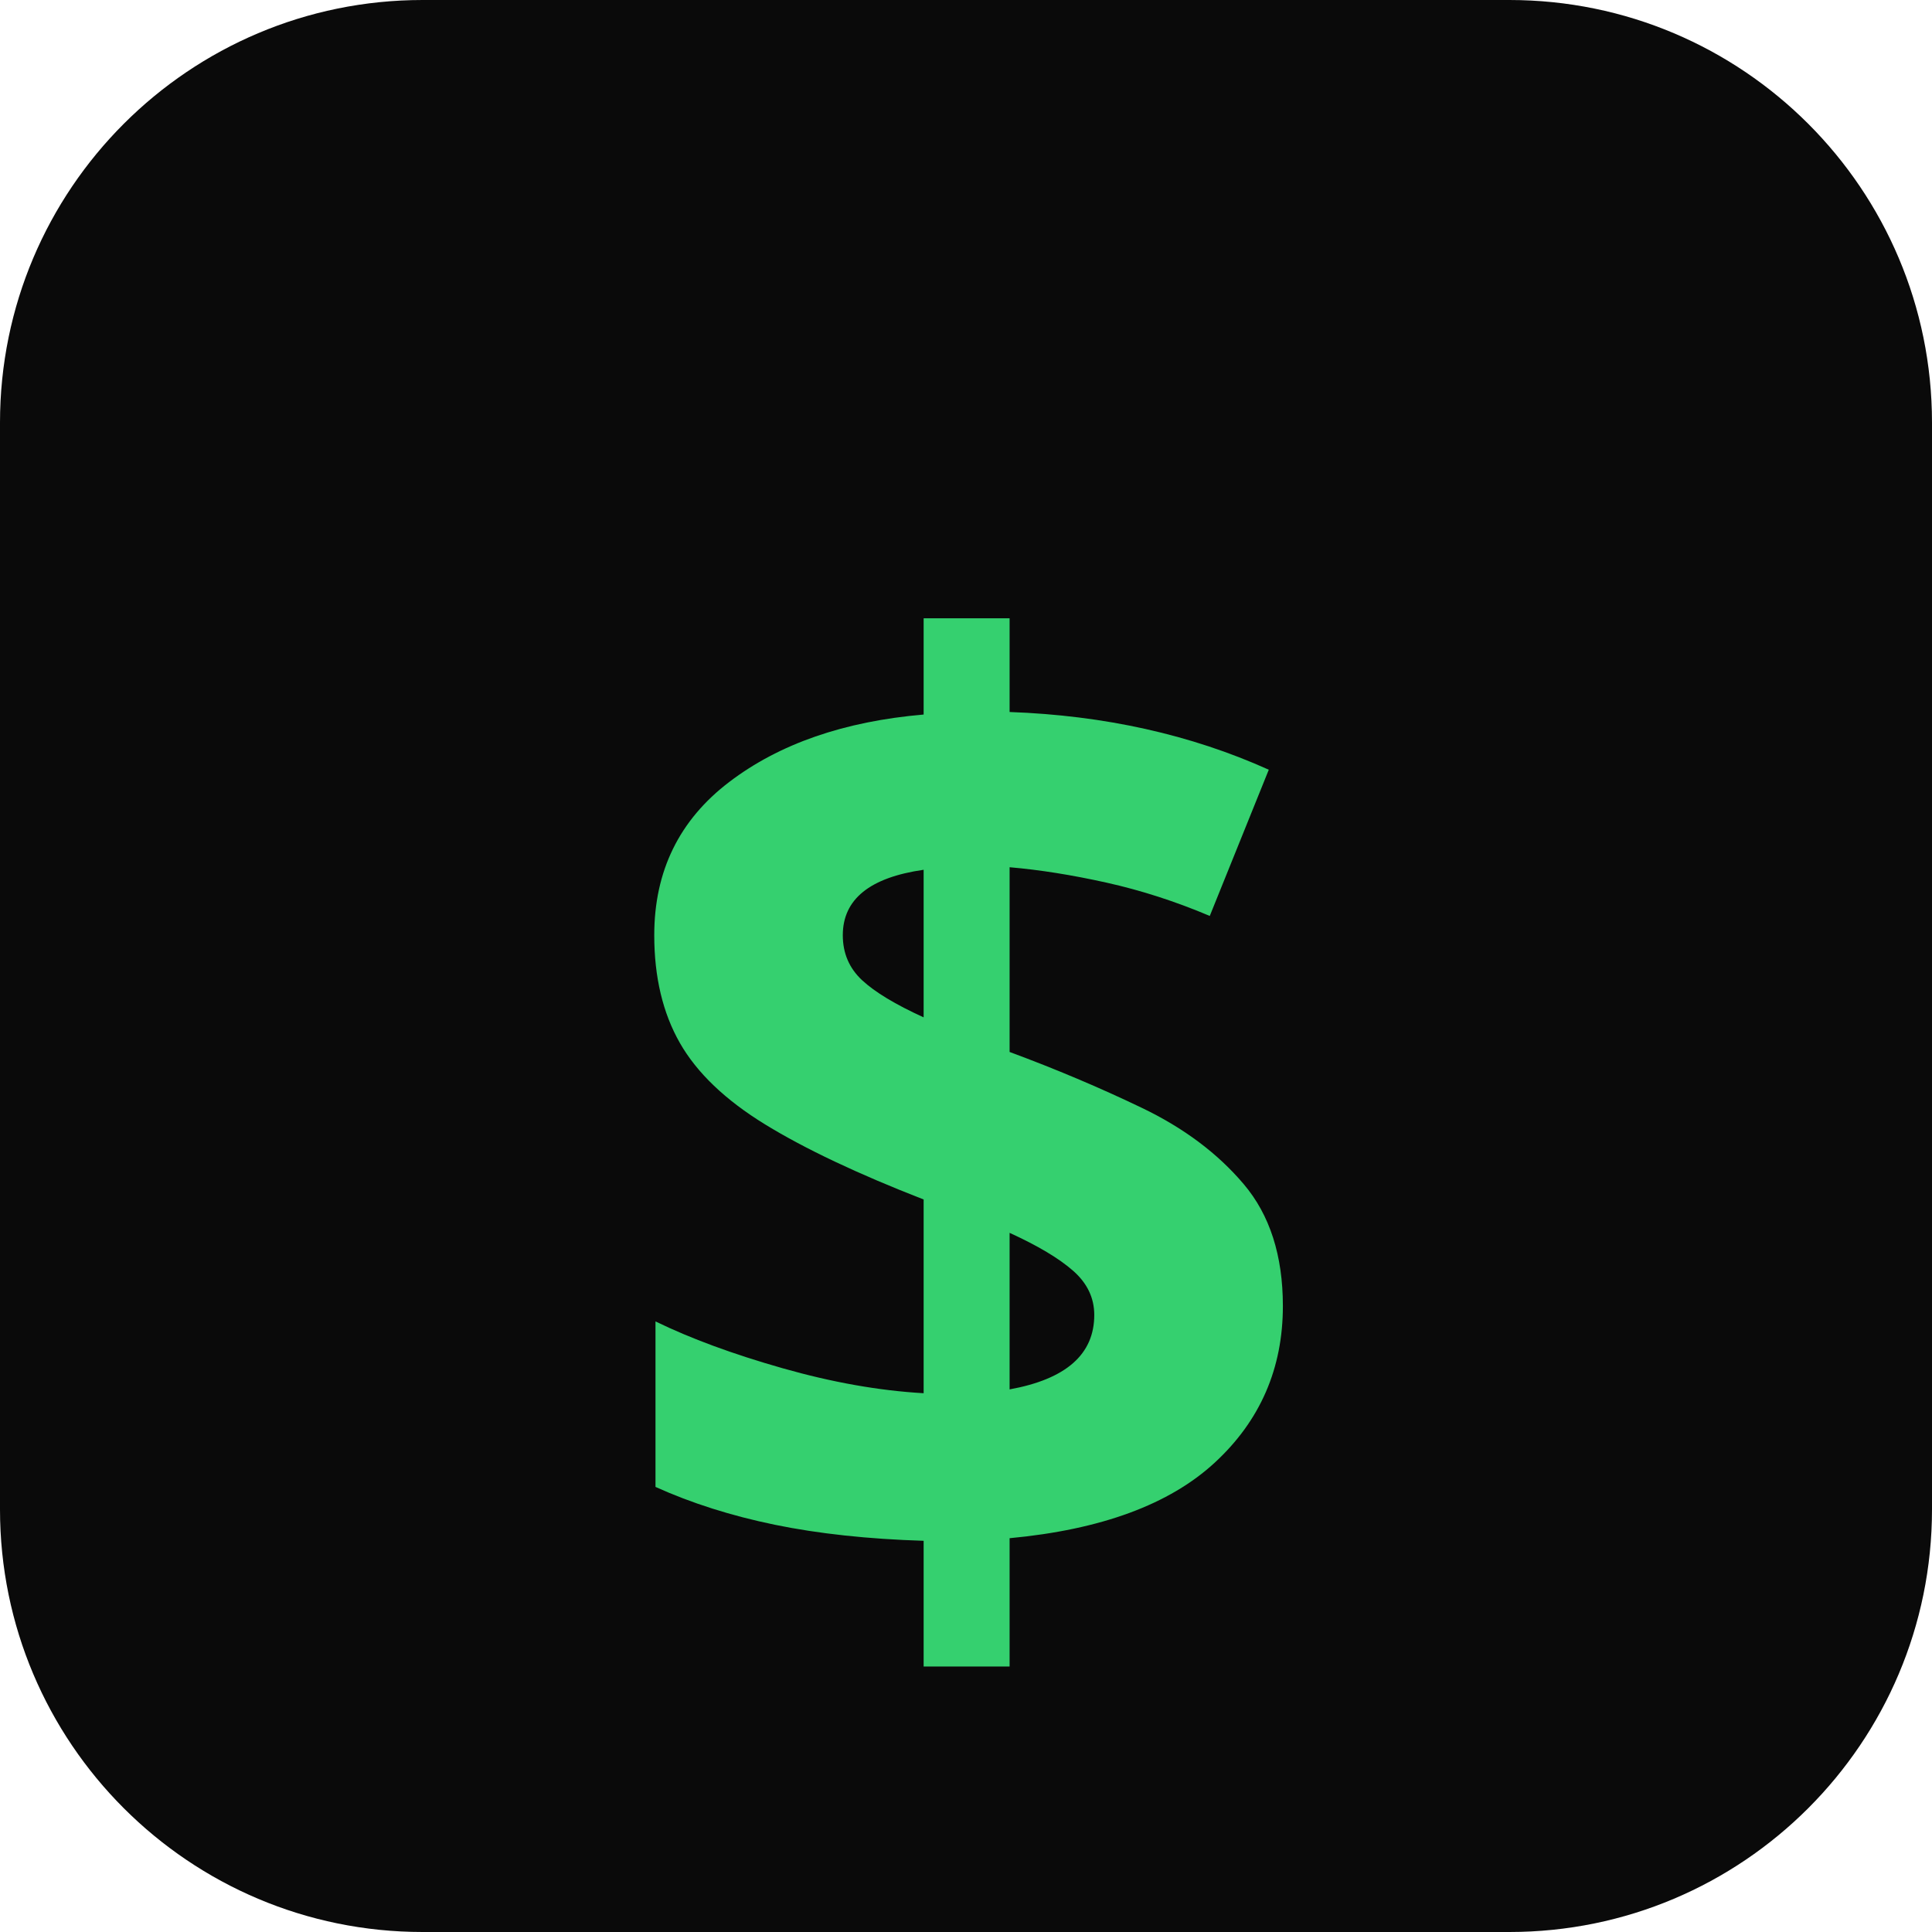
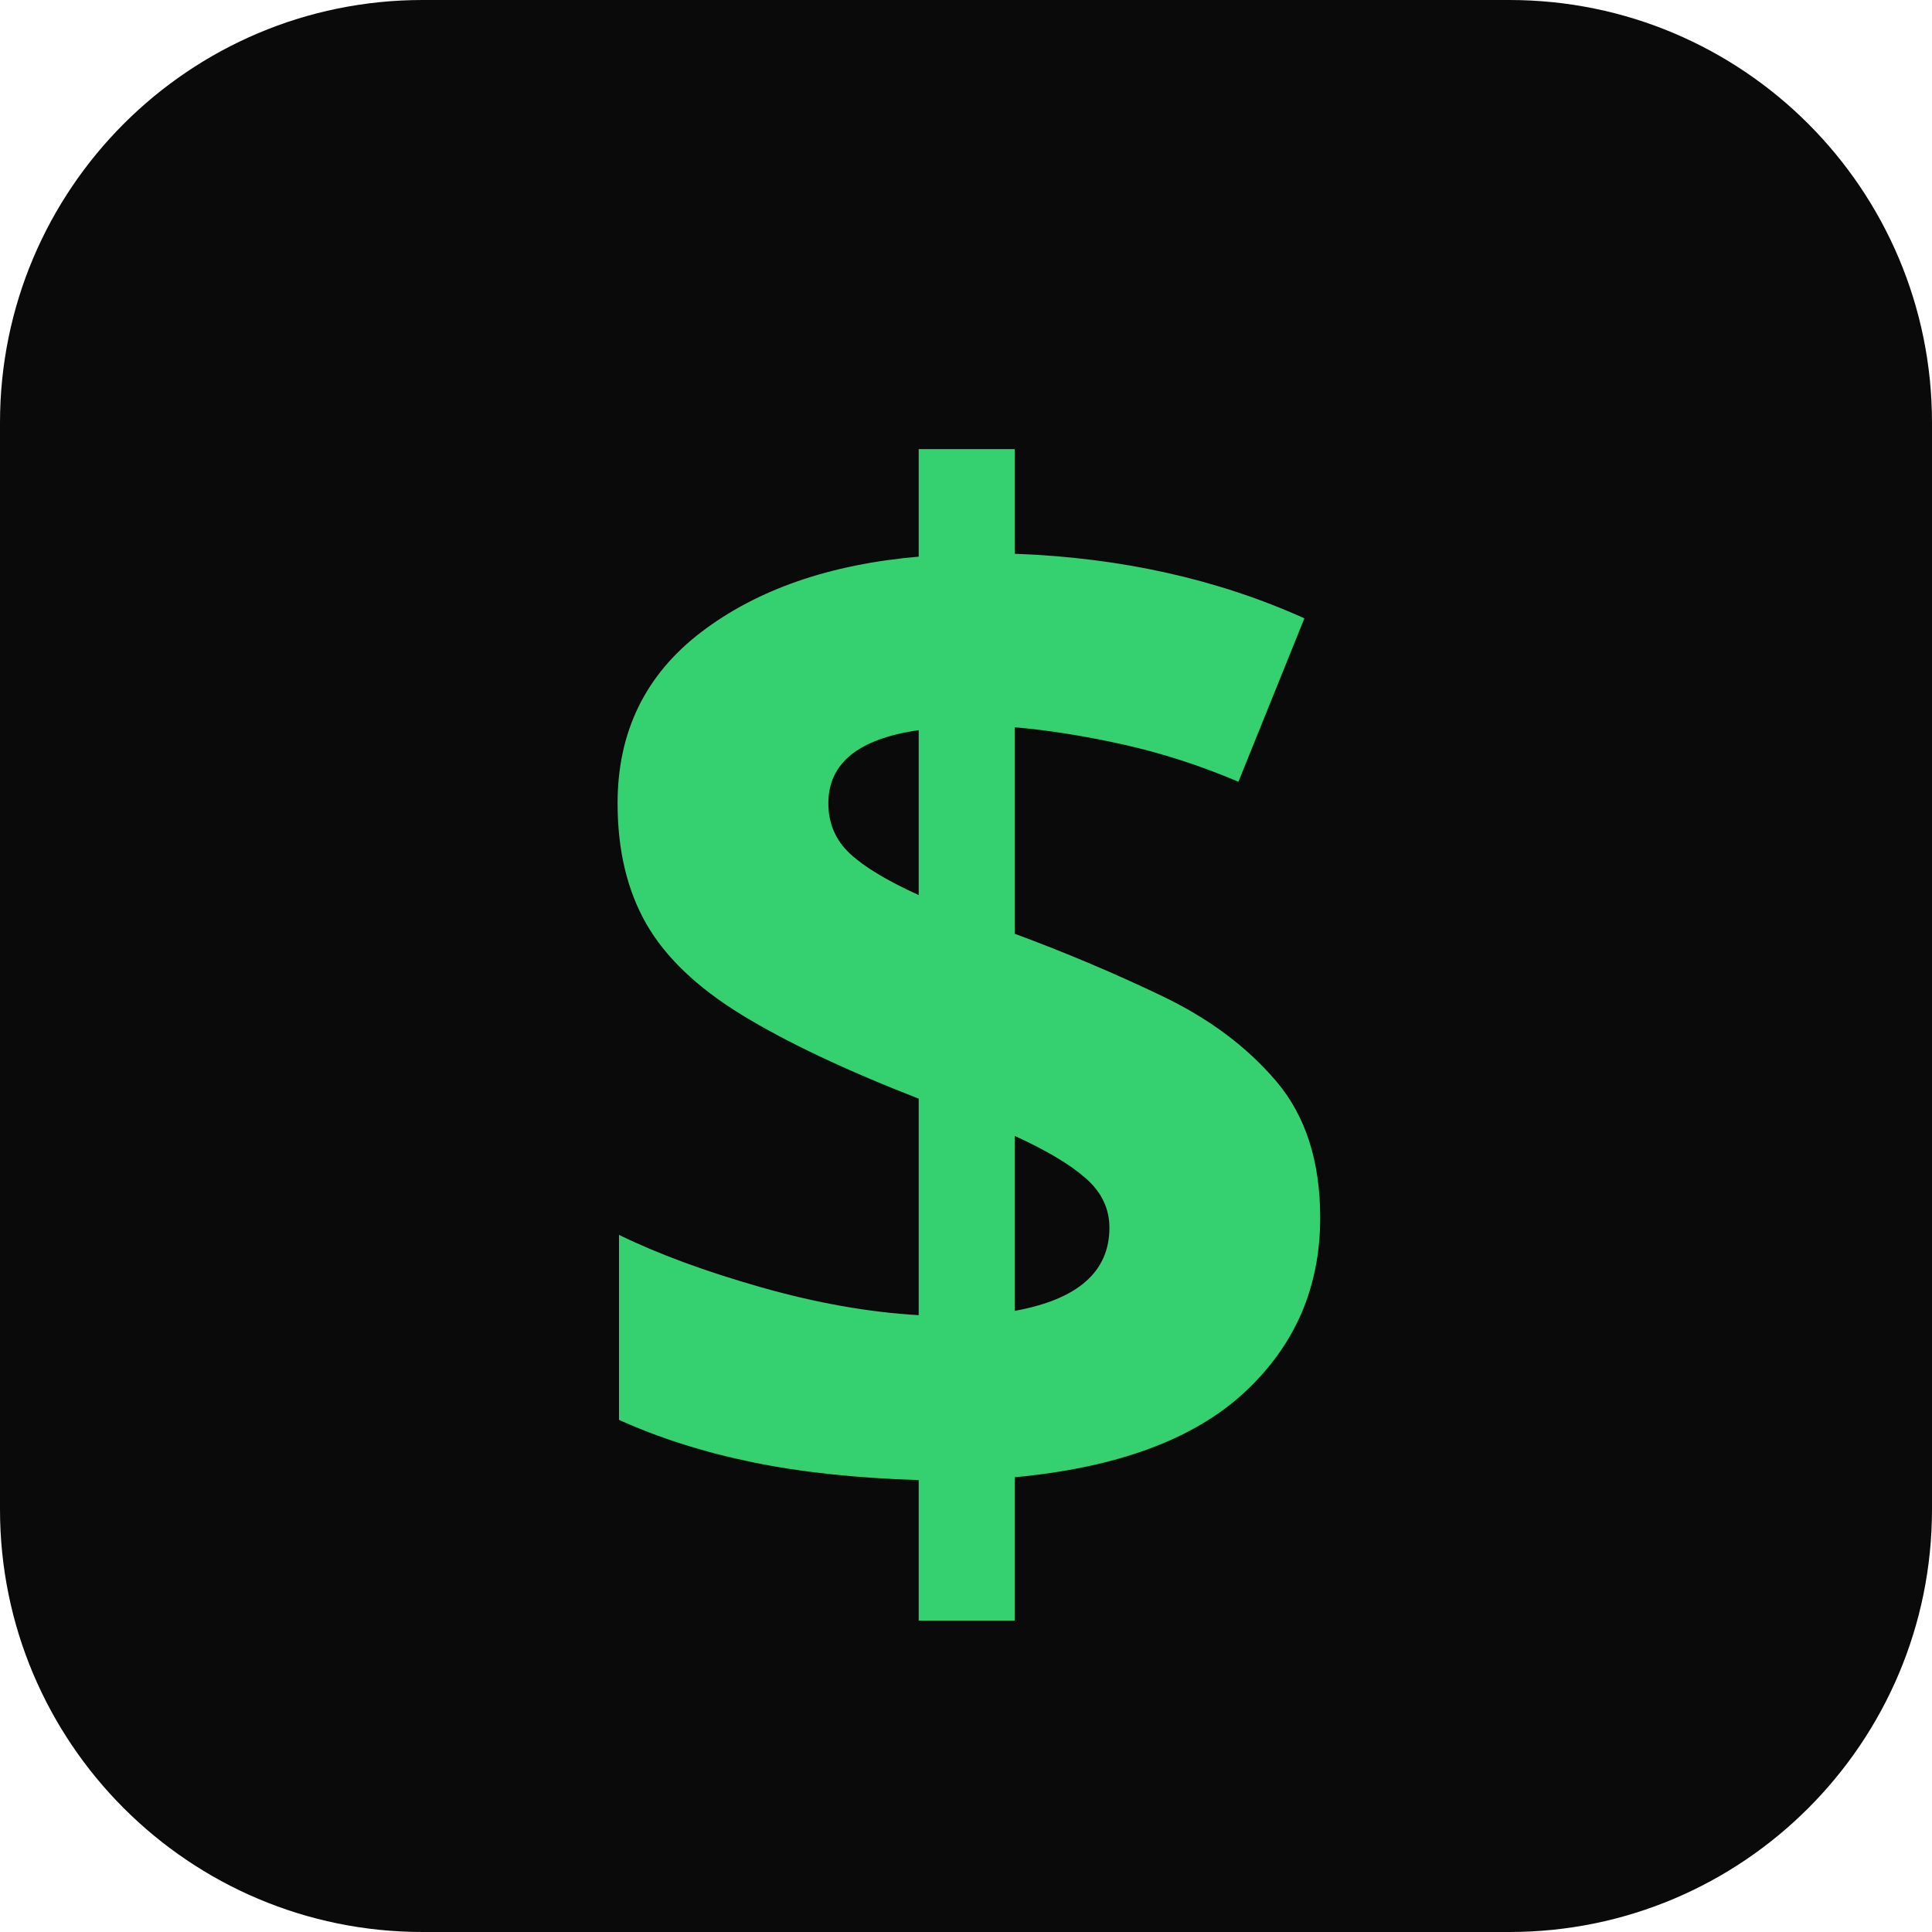
<svg xmlns="http://www.w3.org/2000/svg" viewBox="0 0 512 512">
  <rect width="512" height="512" rx="112" fill="#0a0a0a" />
-   <text x="256" y="290" text-anchor="middle" dominant-baseline="central" font-family="'Avenir Next', Avenir, 'Segoe UI', sans-serif" font-size="340" font-weight="700" fill="#35d06f">$</text>
+   <text x="256" y="260" text-anchor="middle" dominant-baseline="central" font-family="'Avenir Next', Avenir, 'Segoe UI', sans-serif" font-size="380" font-weight="700" fill="#35d06f">$</text>
</svg>
